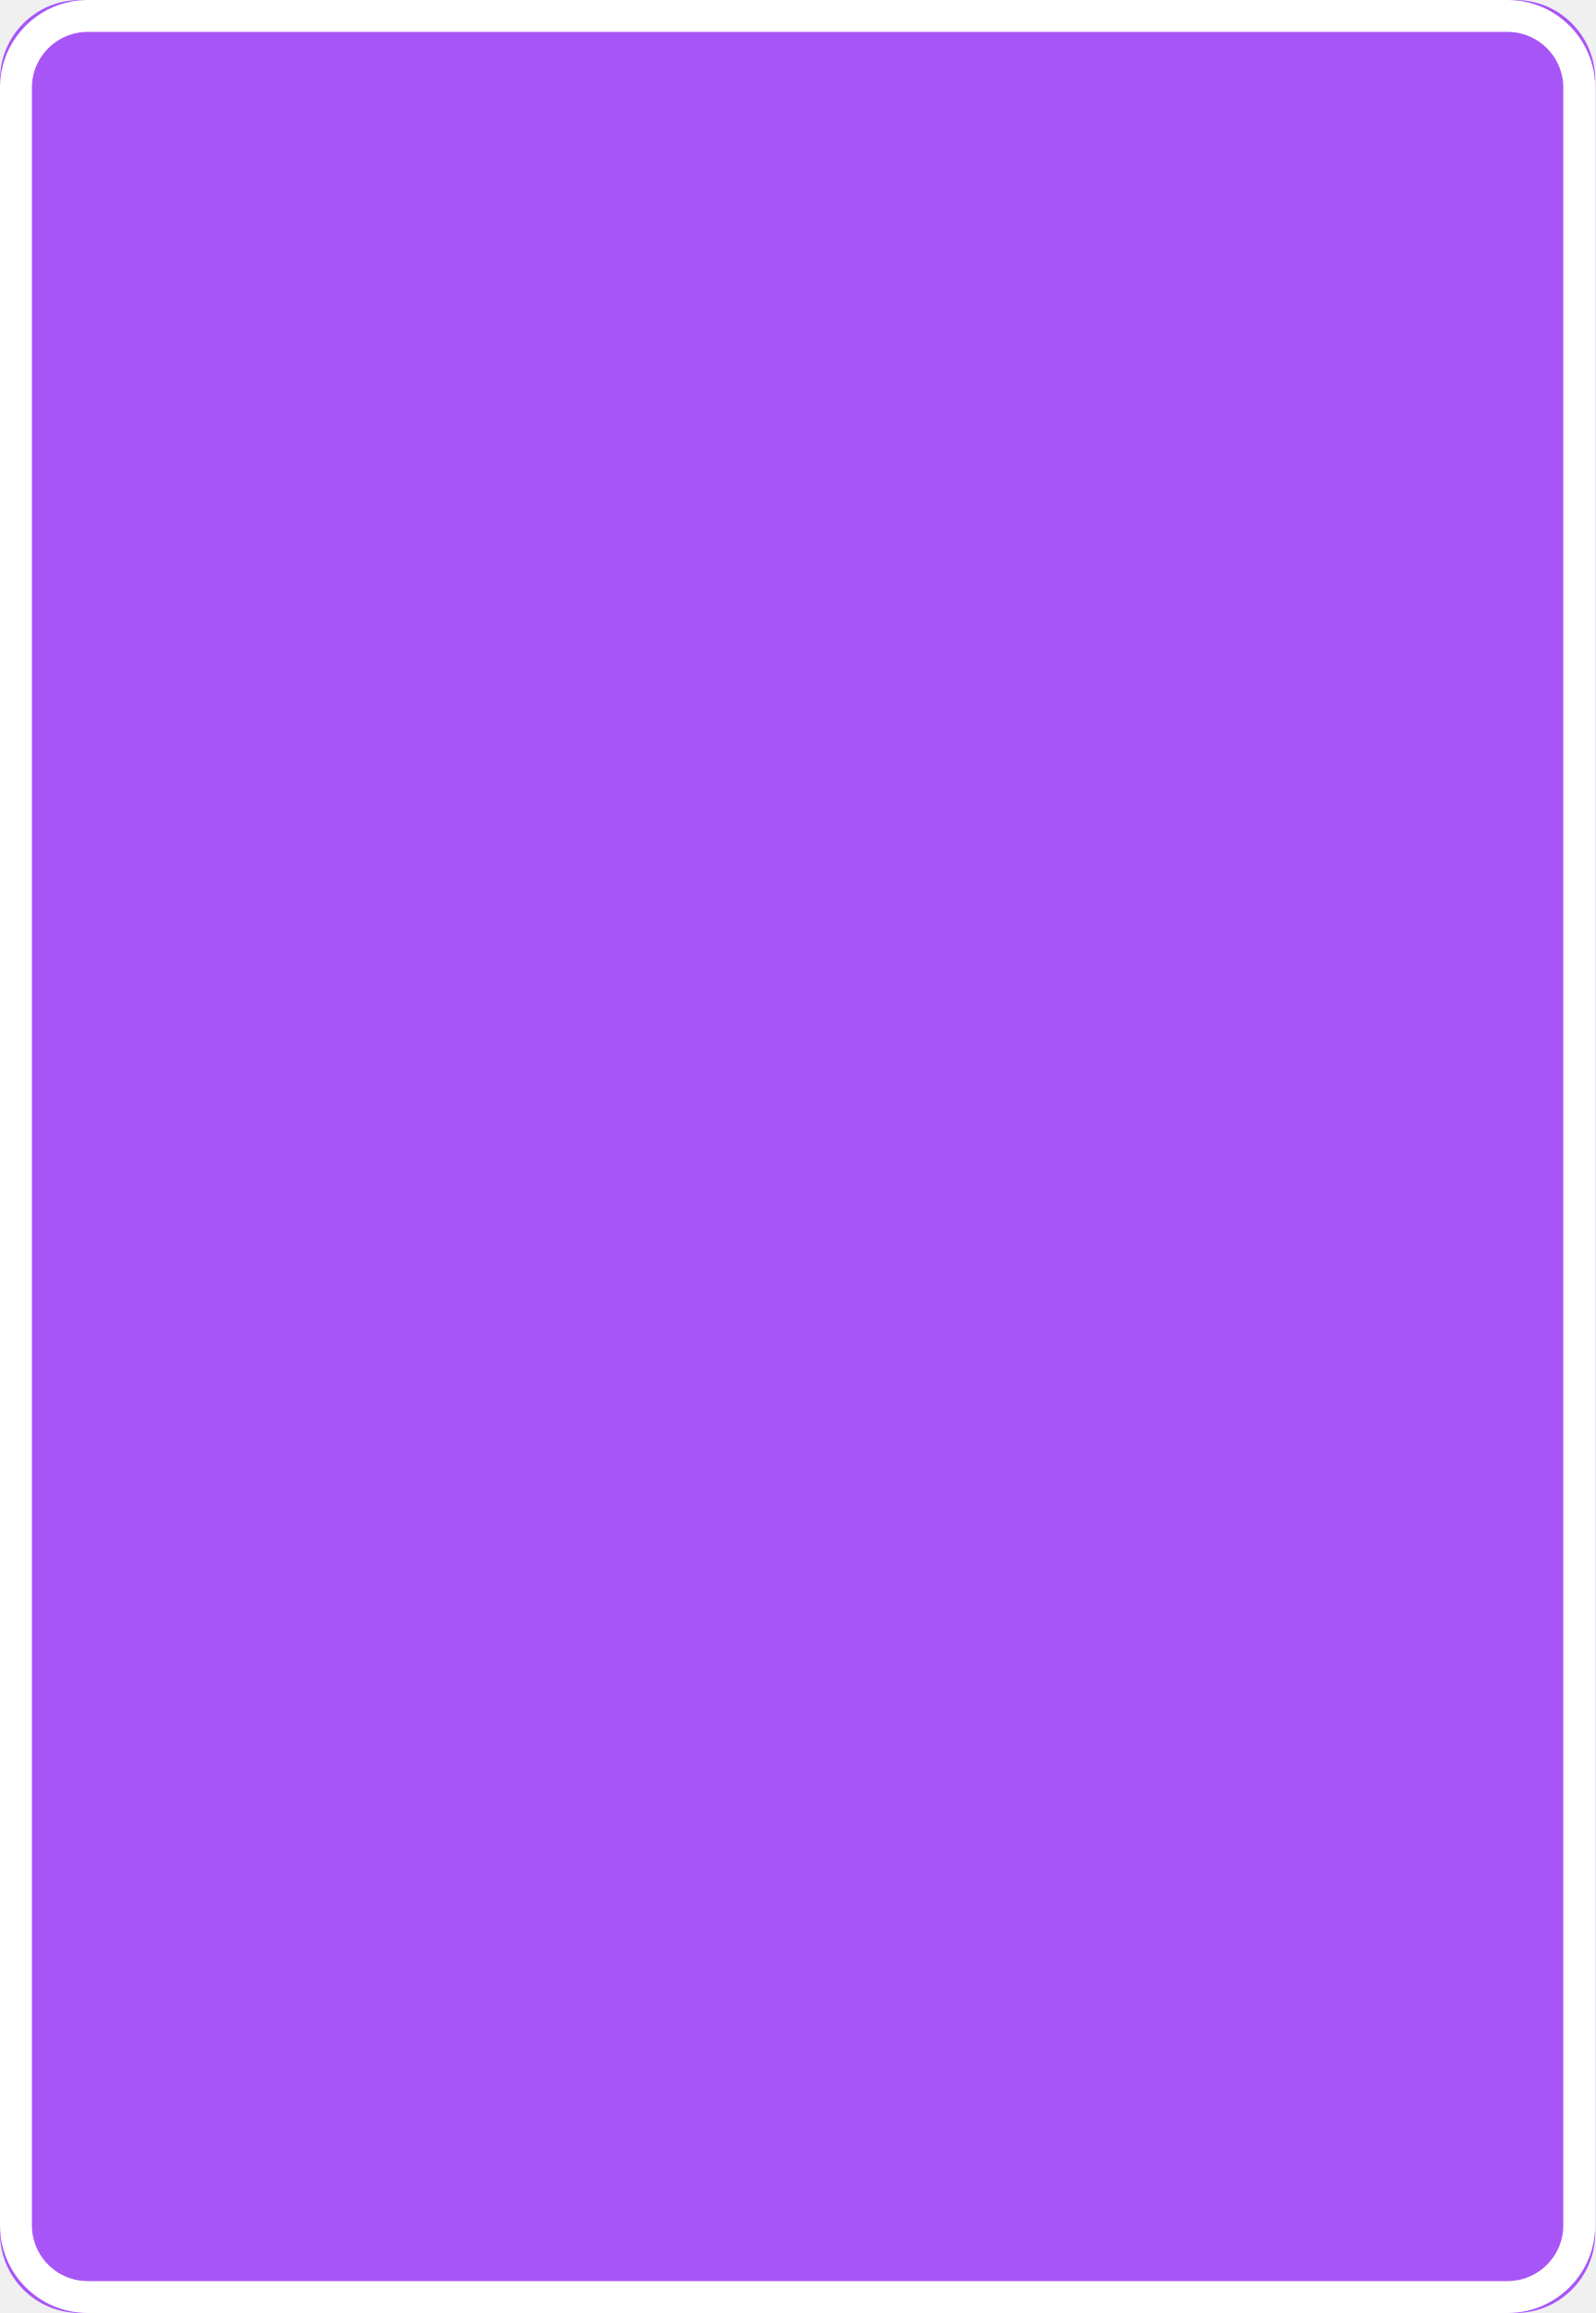
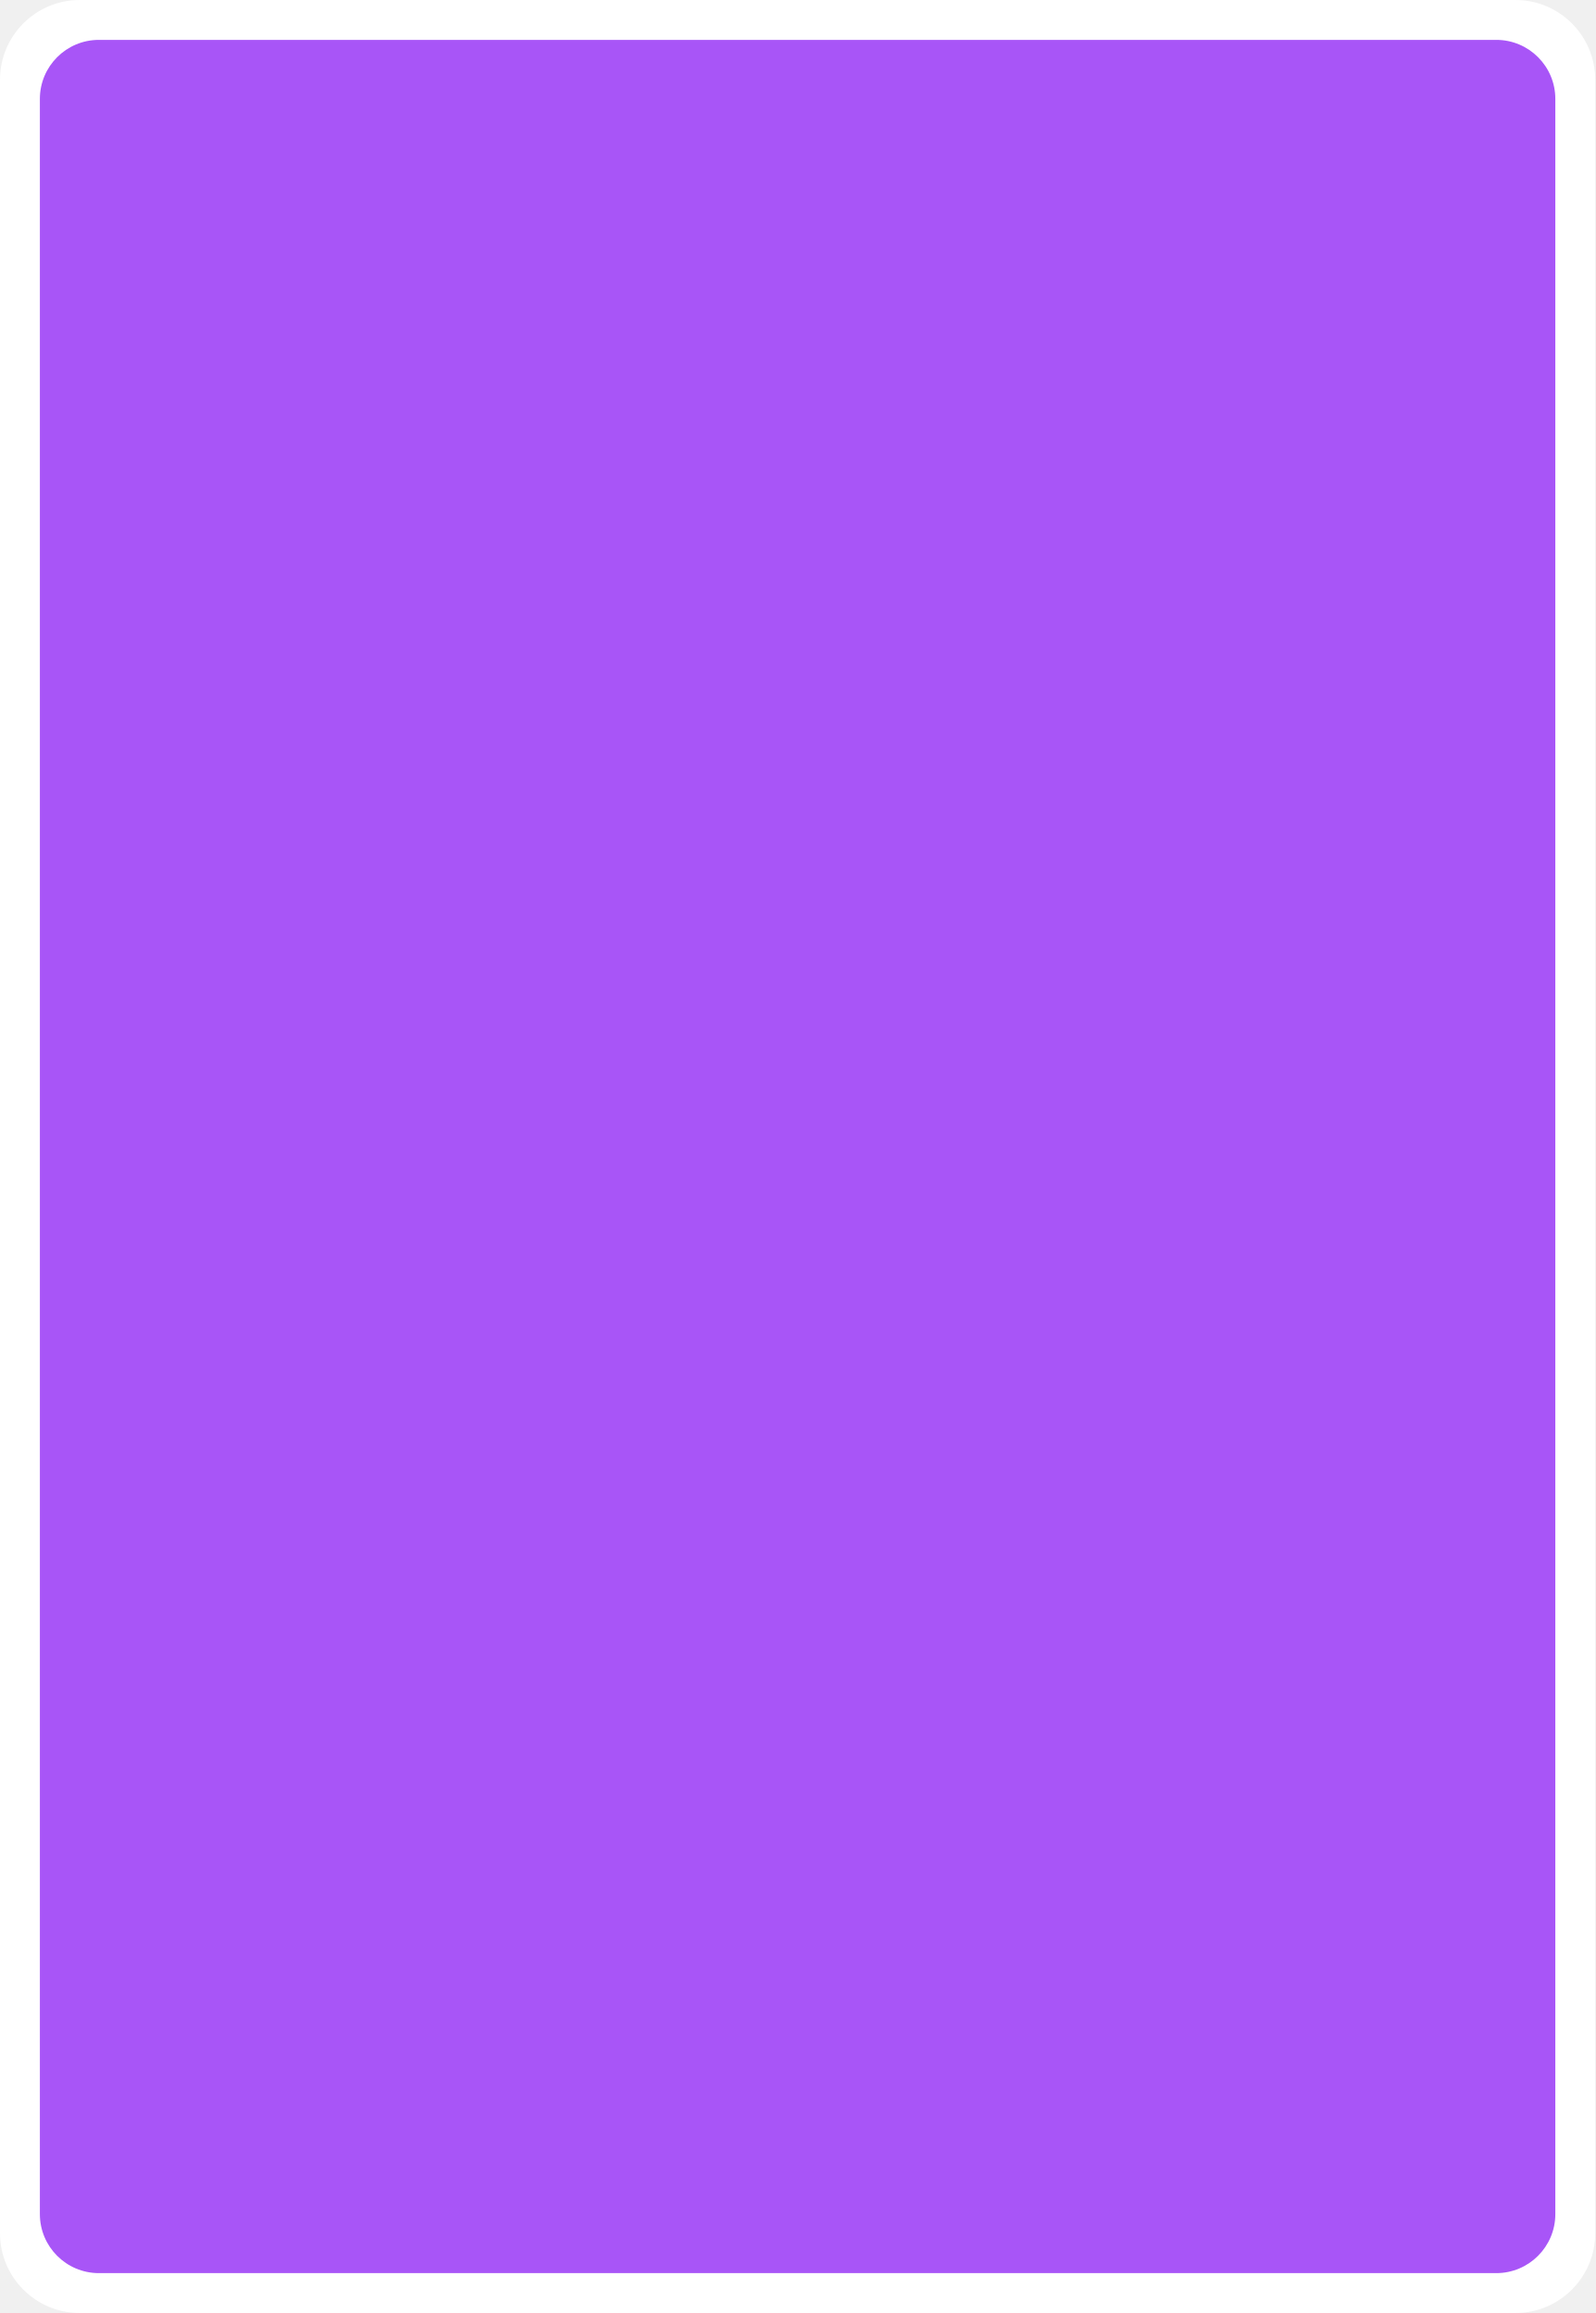
<svg xmlns="http://www.w3.org/2000/svg" width="1000" height="1450" viewBox="0 0 1000 1450">
  <defs>
    <style>
+       .white-border { fill: #FFFFFF; }
      .card-bg { fill: #a855f7; }
-       .card-border { fill: none; stroke: #FFFFFF; stroke-width: 20; stroke-linecap: round; stroke-linejoin: round; }
      .pattern { fill: #9333ea; stroke: #9333ea; }
      .pattern-stroke { fill: none; stroke: #9333ea; stroke-width: 3; stroke-linecap: round; stroke-linejoin: round; }
      .pattern-thin { fill: none; stroke: #9333ea; stroke-width: 2; stroke-linecap: round; }
      .pattern-thick { fill: none; stroke: #9333ea; stroke-width: 4; stroke-linecap: round; }
      .pattern-fill { fill: #9333ea; }
    </style>
  </defs>
-   <rect class="card-bg" width="1000" height="1450" rx="50" ry="50" />
-   <rect class="card-border" x="10" y="10" width="980" height="1430" rx="45" ry="45" />
-   <g id="pattern" transform="translate(15, 15) scale(0.97, 0.97)">
+   <rect class="white-border" width="1000" height="1450" rx="50" ry="50" />
+   <rect class="card-bg" x="25" y="25" width="950" height="1400" rx="37" ry="37" />
+   <g id="pattern" transform="translate(40, 40) scale(0.92, 0.92)">
    
  </g>
</svg>
